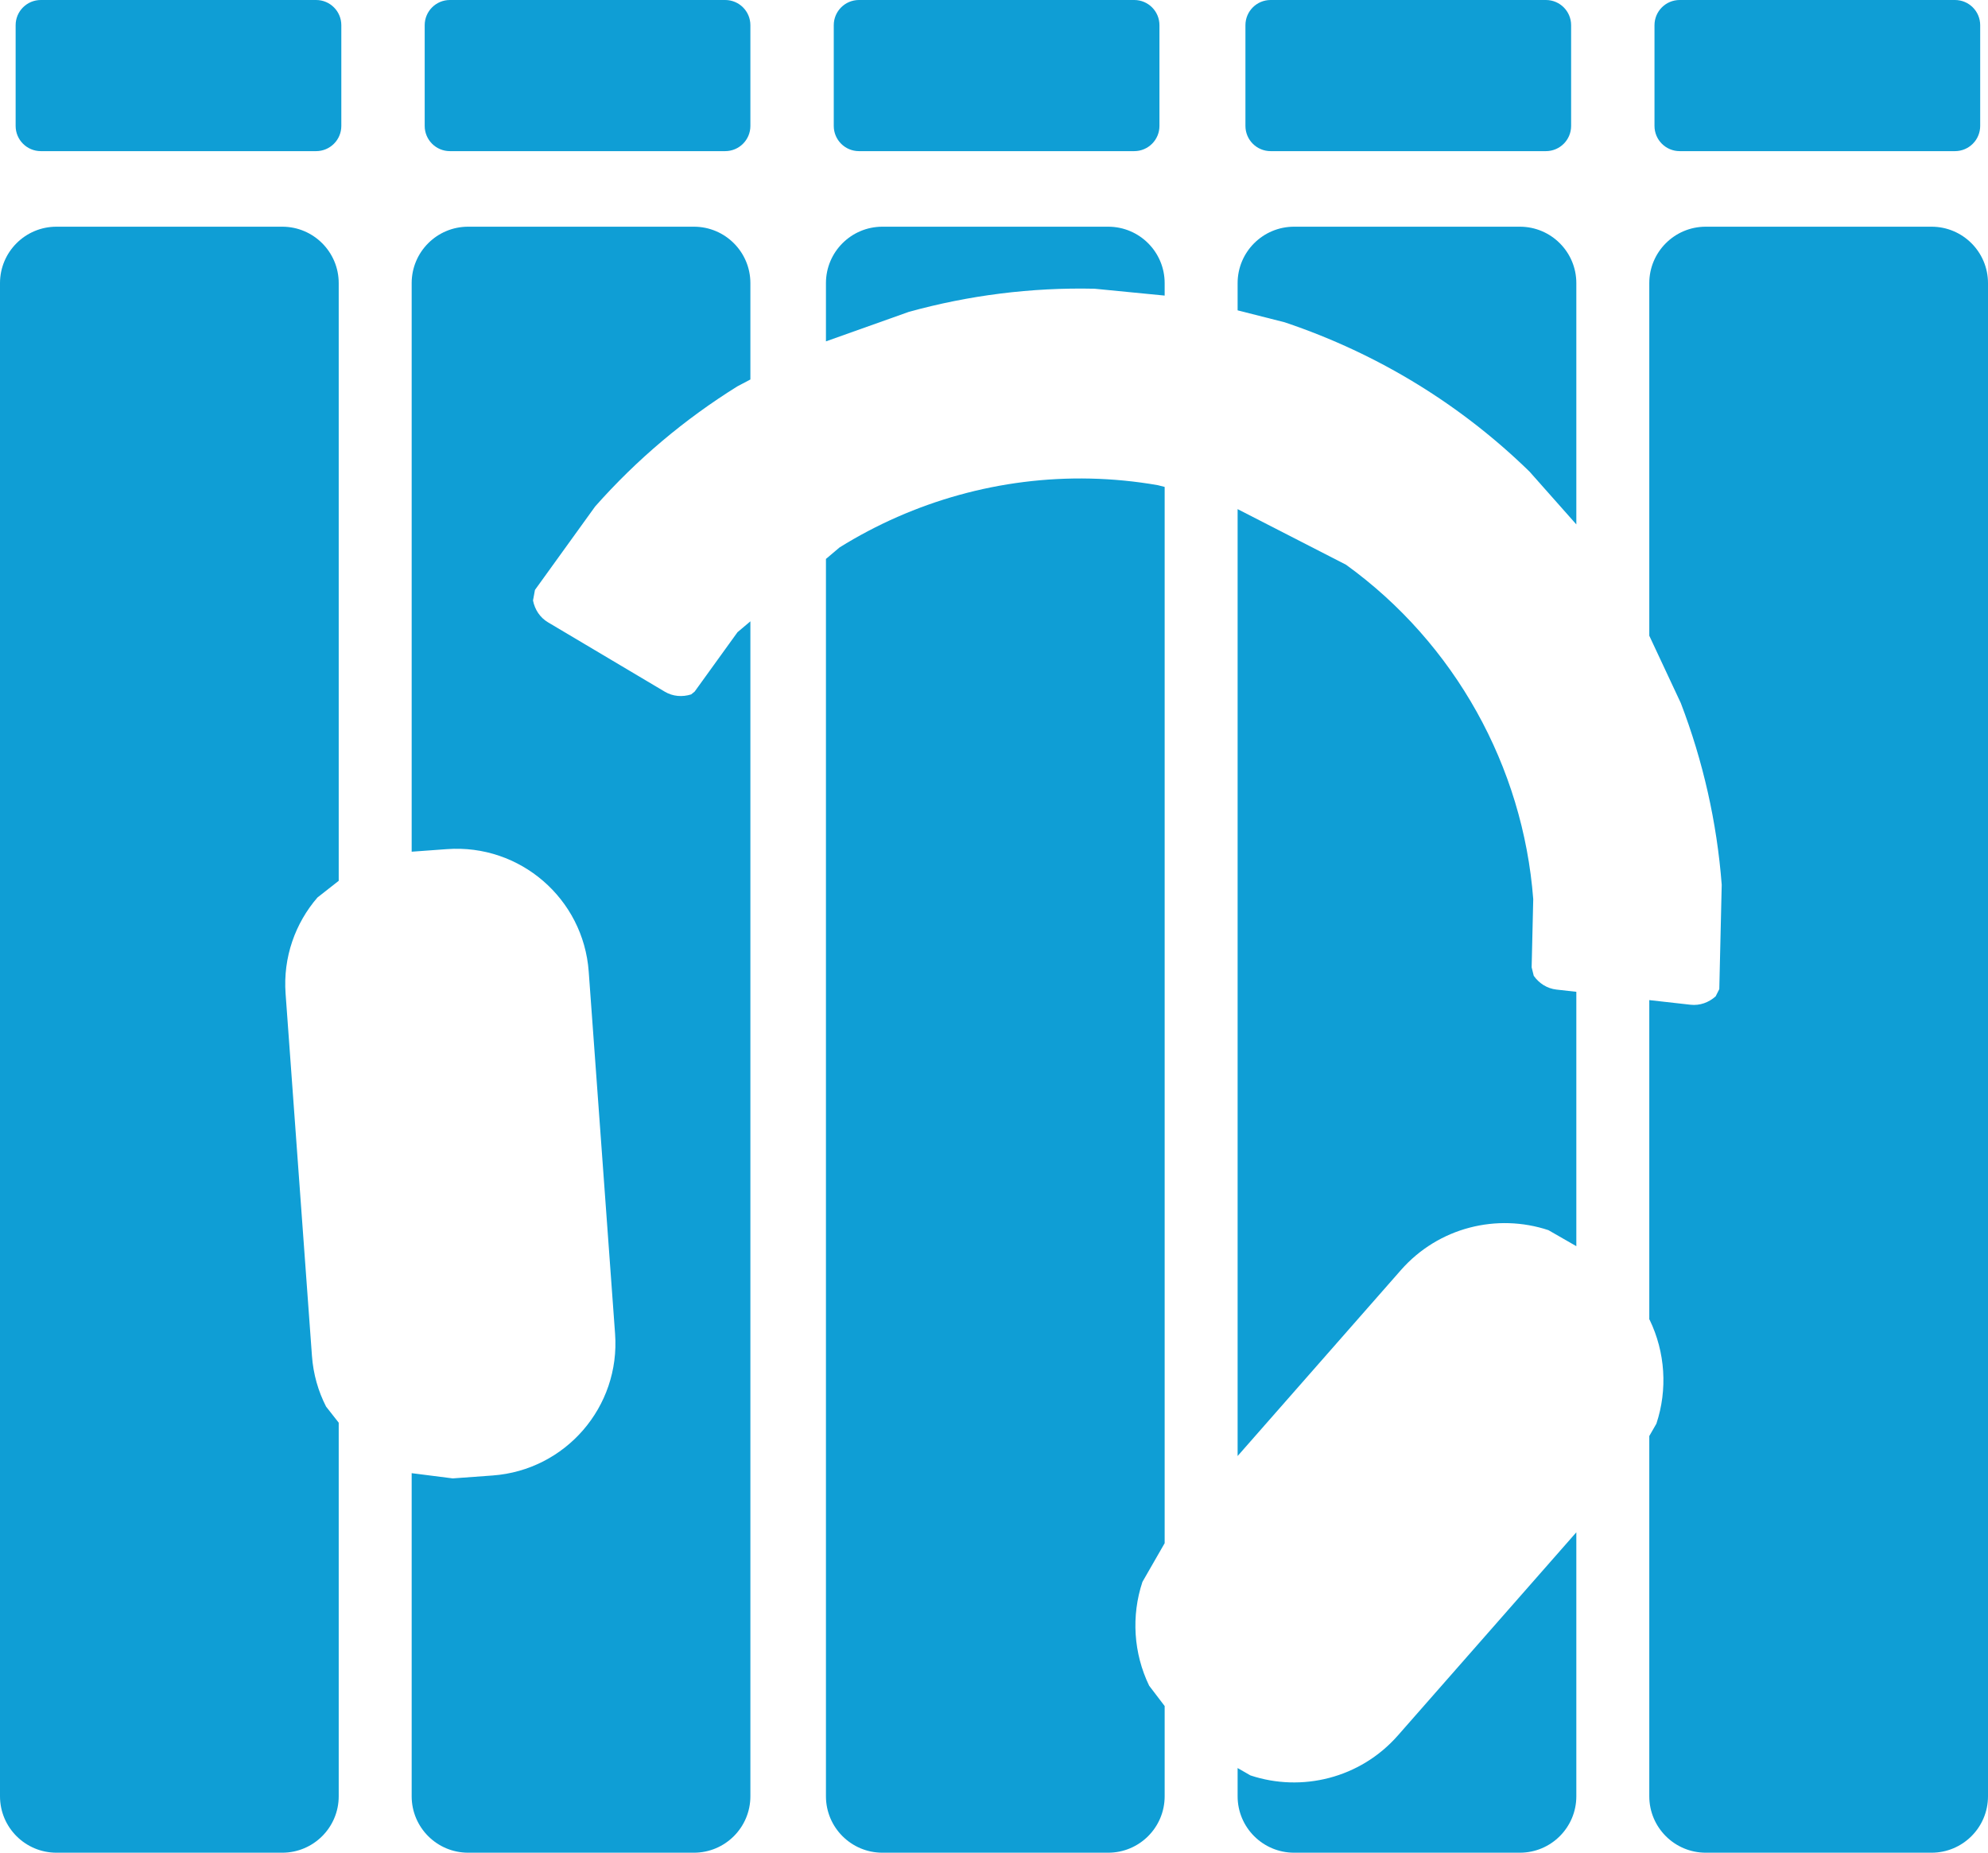
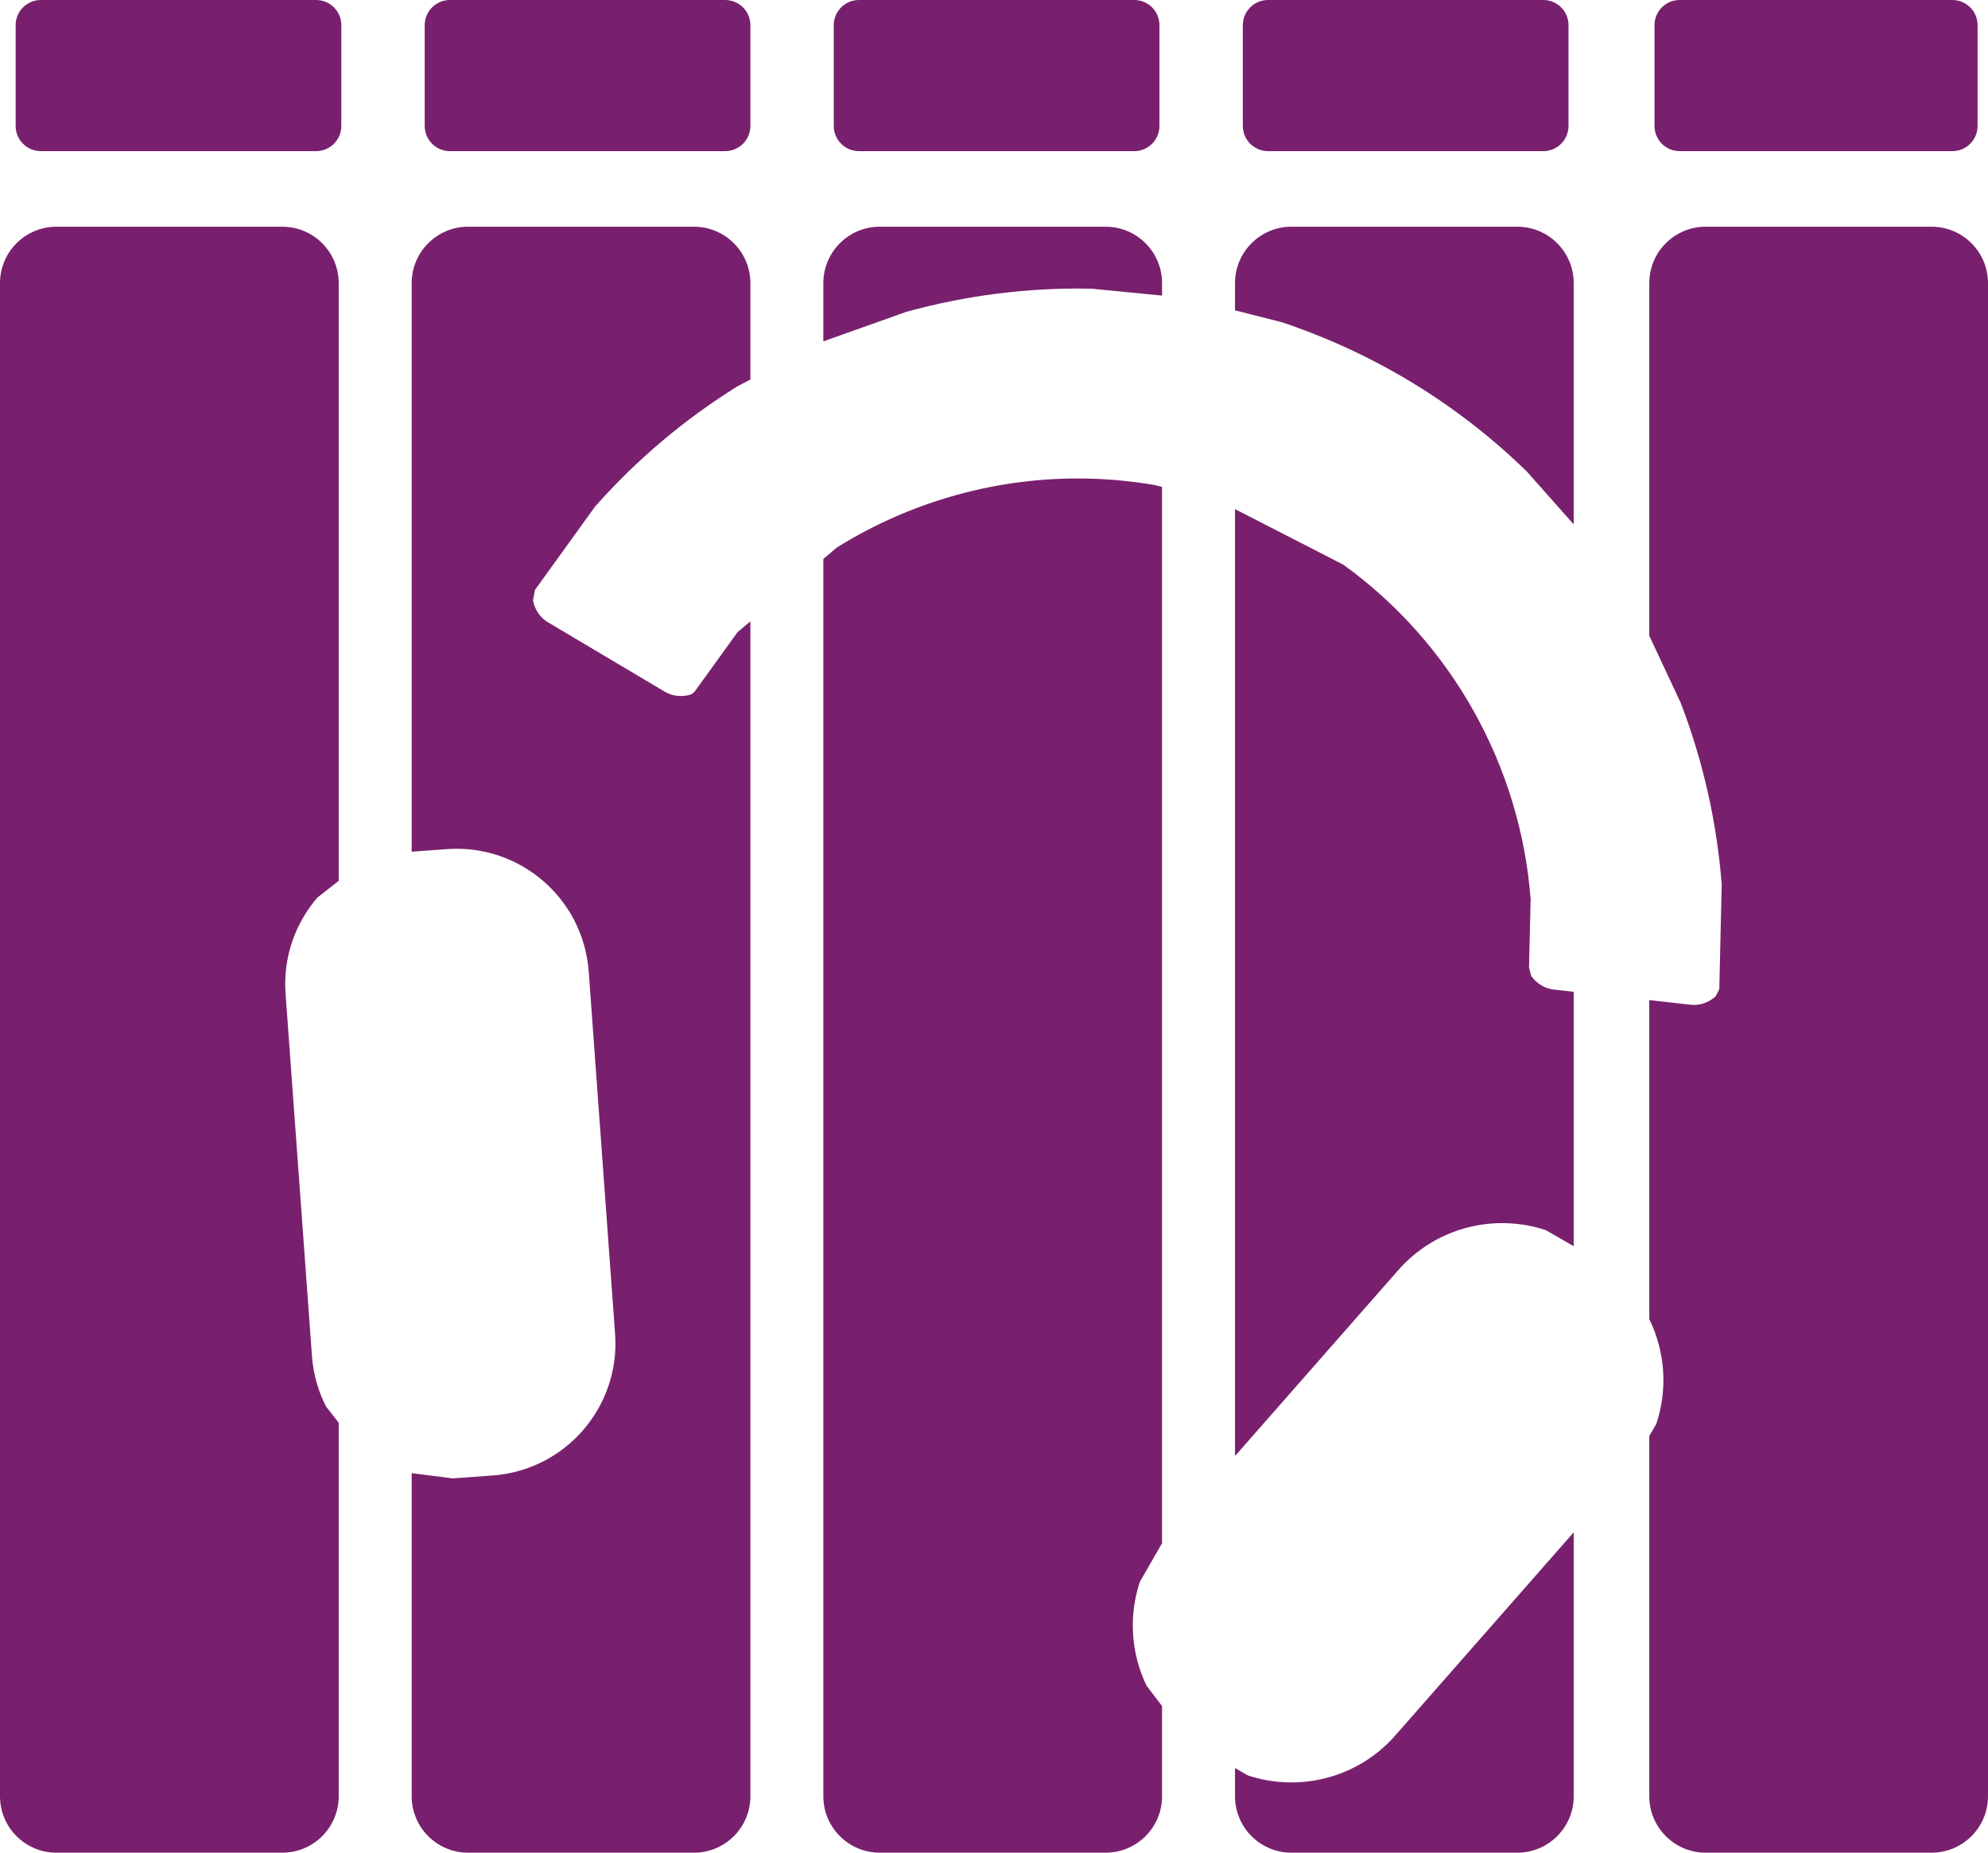
<svg xmlns="http://www.w3.org/2000/svg" width="763" height="711" xml:space="preserve" overflow="hidden">
  <defs>
    <clipPath id="clip0">
-       <rect x="3394" y="250" width="763" height="711" />
+       <rect x="1284" y="315" width="763" height="711" />
    </clipPath>
  </defs>
-   <g clip-path="url(#clip0)" transform="translate(-3394 -250)">
-     <path d="M3515.33 250C3520.67 250 3525 254.328 3525 259.667L3525 298.333C3525 303.672 3520.67 308 3515.33 308L3409.67 308C3404.33 308 3400 303.672 3400 298.333L3400 259.667C3400 254.328 3404.33 250 3409.67 250Z" fill="#0F9ED5" fill-rule="evenodd" />
-     <path d="M3672.33 250C3677.67 250 3682 254.328 3682 259.667L3682 298.333C3682 303.672 3677.67 308 3672.33 308L3566.67 308C3561.33 308 3557 303.672 3557 298.333L3557 259.667C3557 254.328 3561.33 250 3566.67 250Z" fill="#0F9ED5" fill-rule="evenodd" />
-     <path d="M3829.33 250C3834.67 250 3839 254.328 3839 259.667L3839 298.333C3839 303.672 3834.67 308 3829.33 308L3723.67 308C3718.33 308 3714 303.672 3714 298.333L3714 259.667C3714 254.328 3718.33 250 3723.67 250Z" fill="#0F9ED5" fill-rule="evenodd" />
-     <path d="M3987.33 250C3992.67 250 3997 254.328 3997 259.667L3997 298.333C3997 303.672 3992.67 308 3987.33 308L3881.67 308C3876.33 308 3872 303.672 3872 298.333L3872 259.667C3872 254.328 3876.33 250 3881.67 250Z" fill="#0F9ED5" fill-rule="evenodd" />
-     <path d="M4144.33 250C4149.67 250 4154 254.328 4154 259.667L4154 298.333C4154 303.672 4149.67 308 4144.33 308L4038.67 308C4033.33 308 4029 303.672 4029 298.333L4029 259.667C4029 254.328 4033.33 250 4038.67 250Z" fill="#0F9ED5" fill-rule="evenodd" />
-     <path d="M3415.67 337 3502.33 337C3514.3 337 3524 346.698 3524 358.661L3524 588.023 3515.84 594.429C3507.34 604.267 3502.59 617.348 3503.61 631.342L3513.73 770.369C3514.24 777.366 3516.14 783.928 3519.15 789.804L3524 795.981 3524 939.339C3524 951.302 3514.3 961 3502.33 961L3415.67 961C3403.7 961 3394 951.302 3394 939.339L3394 358.661C3394 346.698 3403.7 337 3415.67 337Z" fill="#0F9ED5" fill-rule="evenodd" />
-     <path d="M3573.67 337 3660.33 337C3672.3 337 3682 346.698 3682 358.661L3682 395.634 3677.02 398.261C3656.83 410.823 3638.4 426.31 3622.42 444.369L3599.32 476.393 3598.57 480.437C3599.25 483.911 3601.22 486.979 3604.32 488.818L3649.16 515.454C3652.25 517.292 3655.89 517.554 3659.27 516.49L3660.61 515.404 3677.05 492.623 3682 488.441 3682 939.339C3682 951.302 3672.3 961 3660.33 961L3573.67 961C3561.7 961 3552 951.302 3552 939.339L3552 815.351 3567.76 817.355 3583.07 816.24C3611.07 814.203 3632.11 789.864 3630.07 761.878L3619.95 622.85C3617.91 594.864 3593.57 573.827 3565.57 575.864L3552 576.852 3552 358.661C3552 346.698 3561.7 337 3573.67 337Z" fill="#0F9ED5" fill-rule="evenodd" />
-     <path d="M3812.48 433.661C3821.07 433.853 3829.71 434.687 3838.36 436.191L3841 436.861 3841 842.22 3832.47 857.072C3828.12 870.153 3829.05 884.503 3835.05 896.913L3841 904.722 3841 939.339C3841 951.302 3831.3 961 3819.33 961L3732.67 961C3720.7 961 3711 951.302 3711 939.339L3711 464.501 3716.22 460.09C3744.71 442.363 3778.12 432.89 3812.48 433.661ZM3732.67 337 3819.33 337C3831.3 337 3841 346.698 3841 358.661L3841 363.434 3814.09 360.803C3789.75 360.257 3765.73 363.34 3742.76 369.701L3711 381.004 3711 358.661C3711 346.698 3720.7 337 3732.67 337Z" fill="#0F9ED5" fill-rule="evenodd" />
-     <path d="M3999 838.042 3999 939.339C3999 951.302 3989.3 961 3977.33 961L3890.67 961C3878.7 961 3869 951.302 3869 939.339L3869 928.516 3873.92 931.339C3893.54 937.852 3916.03 932.501 3930.53 915.991ZM3869 445.383 3910.6 466.719C3952.38 496.892 3978.57 544.173 3982.46 595.057L3981.85 621.223 3982.66 624.487C3984.71 627.374 3987.77 629.359 3991.35 629.761L3999 630.62 3999 728.243 3988.28 722.085C3968.65 715.572 3946.17 720.922 3931.66 737.433L3869 808.771ZM3890.67 337 3977.33 337C3989.3 337 3999 346.698 3999 358.661L3999 451.251 3981.02 430.97C3955.23 405.813 3923.51 385.92 3887.06 373.683L3869 369.101 3869 358.661C3869 346.698 3878.7 337 3890.67 337Z" fill="#0F9ED5" fill-rule="evenodd" />
-     <path d="M4048.67 337 4135.33 337C4147.3 337 4157 346.698 4157 358.661L4157 939.339C4157 951.302 4147.3 961 4135.33 961L4048.67 961C4036.7 961 4027 951.302 4027 939.339L4027 801.097 4029.73 796.352C4034.07 783.271 4033.14 768.921 4027.14 756.511L4027 756.324 4027 633.803 4042.83 635.581C4046.41 635.983 4049.83 634.724 4052.47 632.365L4053.87 629.585 4054.8 589.545C4052.96 565.506 4047.61 542.035 4039.11 519.84L4027 493.967 4027 358.661C4027 346.698 4036.7 337 4048.67 337Z" fill="#0F9ED5" fill-rule="evenodd" />
+   <g clip-path="url(#clip0)" transform="translate(-1284 -315)">
+     <path d="M1405.33 315C1410.67 315 1415 319.328 1415 324.667L1415 363.333C1415 368.672 1410.67 373 1405.33 373L1299.67 373C1294.33 373 1290 368.672 1290 363.333L1290 324.667C1290 319.328 1294.33 315 1299.67 315Z" fill="#78206E" fill-rule="evenodd" />
+     <path d="M1562.33 315C1567.67 315 1572 319.328 1572 324.667L1572 363.334C1572 368.672 1567.67 373 1562.33 373L1456.67 373C1451.33 373 1447 368.672 1447 363.334L1447 324.667C1447 319.328 1451.33 315 1456.67 315Z" fill="#78206E" fill-rule="evenodd" />
+     <path d="M1719.33 315C1724.67 315 1729 319.328 1729 324.667L1729 363.334C1729 368.672 1724.67 373 1719.33 373L1613.67 373C1608.33 373 1604 368.672 1604 363.334L1604 324.667C1604 319.328 1608.33 315 1613.67 315Z" fill="#78206E" fill-rule="evenodd" />
+     <path d="M1876.33 315C1881.67 315 1886 319.328 1886 324.667L1886 363.334C1886 368.672 1881.67 373 1876.33 373L1770.67 373C1765.33 373 1761 368.672 1761 363.334L1761 324.667C1761 319.328 1765.33 315 1770.67 315Z" fill="#78206E" fill-rule="evenodd" />
+     <path d="M2033.33 315C2038.67 315 2043 319.328 2043 324.667L2043 363.333C2043 368.672 2038.67 373 2033.33 373L1928.67 373C1923.33 373 1919 368.672 1919 363.333L1919 324.667C1919 319.328 1923.33 315 1928.67 315Z" fill="#78206E" fill-rule="evenodd" />
+     <path d="M1305.67 402 1392.33 402C1404.3 402 1414 411.698 1414 423.661L1414 653.023 1405.84 659.429C1397.34 669.267 1392.59 682.348 1393.6 696.342L1403.73 835.369C1404.24 842.366 1406.14 848.928 1409.15 854.804L1414 860.981 1414 1004.34C1414 1016.3 1404.3 1026 1392.33 1026L1305.67 1026C1293.7 1026 1284 1016.3 1284 1004.34L1284 423.661C1284 411.698 1293.7 402 1305.67 402Z" fill="#78206E" fill-rule="evenodd" />
+     <path d="M1463.67 402 1550.33 402C1562.3 402 1572 411.698 1572 423.661L1572 460.634 1567.02 463.261C1546.83 475.823 1528.4 491.31 1512.42 509.369L1489.32 541.393 1488.57 545.437C1489.25 548.911 1491.22 551.979 1494.32 553.818L1539.16 580.454C1542.25 582.292 1545.89 582.554 1549.27 581.49L1550.61 580.404 1567.05 557.623 1572 553.441 1572 1004.34C1572 1016.3 1562.3 1026 1550.33 1026L1463.67 1026C1451.7 1026 1442 1016.3 1442 1004.34L1442 880.351 1457.76 882.355 1473.08 881.24C1501.07 879.203 1522.11 854.864 1520.07 826.878L1509.95 687.85C1507.91 659.864 1483.57 638.827 1455.57 640.864L1442 641.852 1442 423.661C1442 411.698 1451.7 402 1463.67 402Z" fill="#78206E" fill-rule="evenodd" />
+     <path d="M1701.48 498.661C1710.07 498.853 1718.71 499.687 1727.36 501.191L1730 501.861 1730 907.22 1721.47 922.072C1717.12 935.153 1718.05 949.503 1724.05 961.913L1730 969.722 1730 1004.34C1730 1016.3 1720.3 1026 1708.33 1026L1621.67 1026C1609.7 1026 1600 1016.3 1600 1004.34L1600 529.501 1605.22 525.09C1633.71 507.363 1667.12 497.89 1701.48 498.661ZM1621.67 402 1708.33 402C1720.3 402 1730 411.698 1730 423.661L1730 428.434 1703.09 425.803C1678.75 425.257 1654.73 428.34 1631.76 434.701L1600 446.004 1600 423.661C1600 411.698 1609.7 402 1621.67 402Z" fill="#78206E" fill-rule="evenodd" />
+     <path d="M1888 903.042 1888 1004.34C1888 1016.3 1878.3 1026 1866.33 1026L1779.67 1026C1767.7 1026 1758 1016.3 1758 1004.34L1758 993.516 1762.92 996.339C1782.54 1002.85 1805.03 997.501 1819.53 980.991ZM1758 510.382 1799.6 531.719C1841.38 561.892 1867.57 609.173 1871.46 660.057L1870.85 686.223 1871.66 689.487C1873.71 692.374 1876.77 694.359 1880.35 694.761L1888 695.62 1888 793.243 1877.28 787.085C1857.65 780.572 1835.17 785.922 1820.66 802.433L1758 873.771ZM1779.67 402 1866.33 402C1878.3 402 1888 411.698 1888 423.661L1888 516.251 1870.02 495.97C1844.23 470.813 1812.51 450.92 1776.06 438.683L1758 434.101 1758 423.661C1758 411.698 1767.7 402 1779.67 402Z" fill="#78206E" fill-rule="evenodd" />
+     <path d="M1938.67 402 2025.33 402C2037.3 402 2047 411.698 2047 423.661L2047 1004.34C2047 1016.3 2037.3 1026 2025.33 1026L1938.67 1026C1926.7 1026 1917 1016.3 1917 1004.34L1917 866.097 1919.73 861.352C1924.07 848.271 1923.14 833.921 1917.14 821.511L1917 821.324 1917 698.803 1932.83 700.581C1936.41 700.983 1939.83 699.724 1942.47 697.365L1943.87 694.585 1944.8 654.545C1942.96 630.506 1937.61 607.035 1929.11 584.84L1917 558.967 1917 423.661C1917 411.698 1926.7 402 1938.67 402Z" fill="#78206E" fill-rule="evenodd" />
  </g>
</svg>
